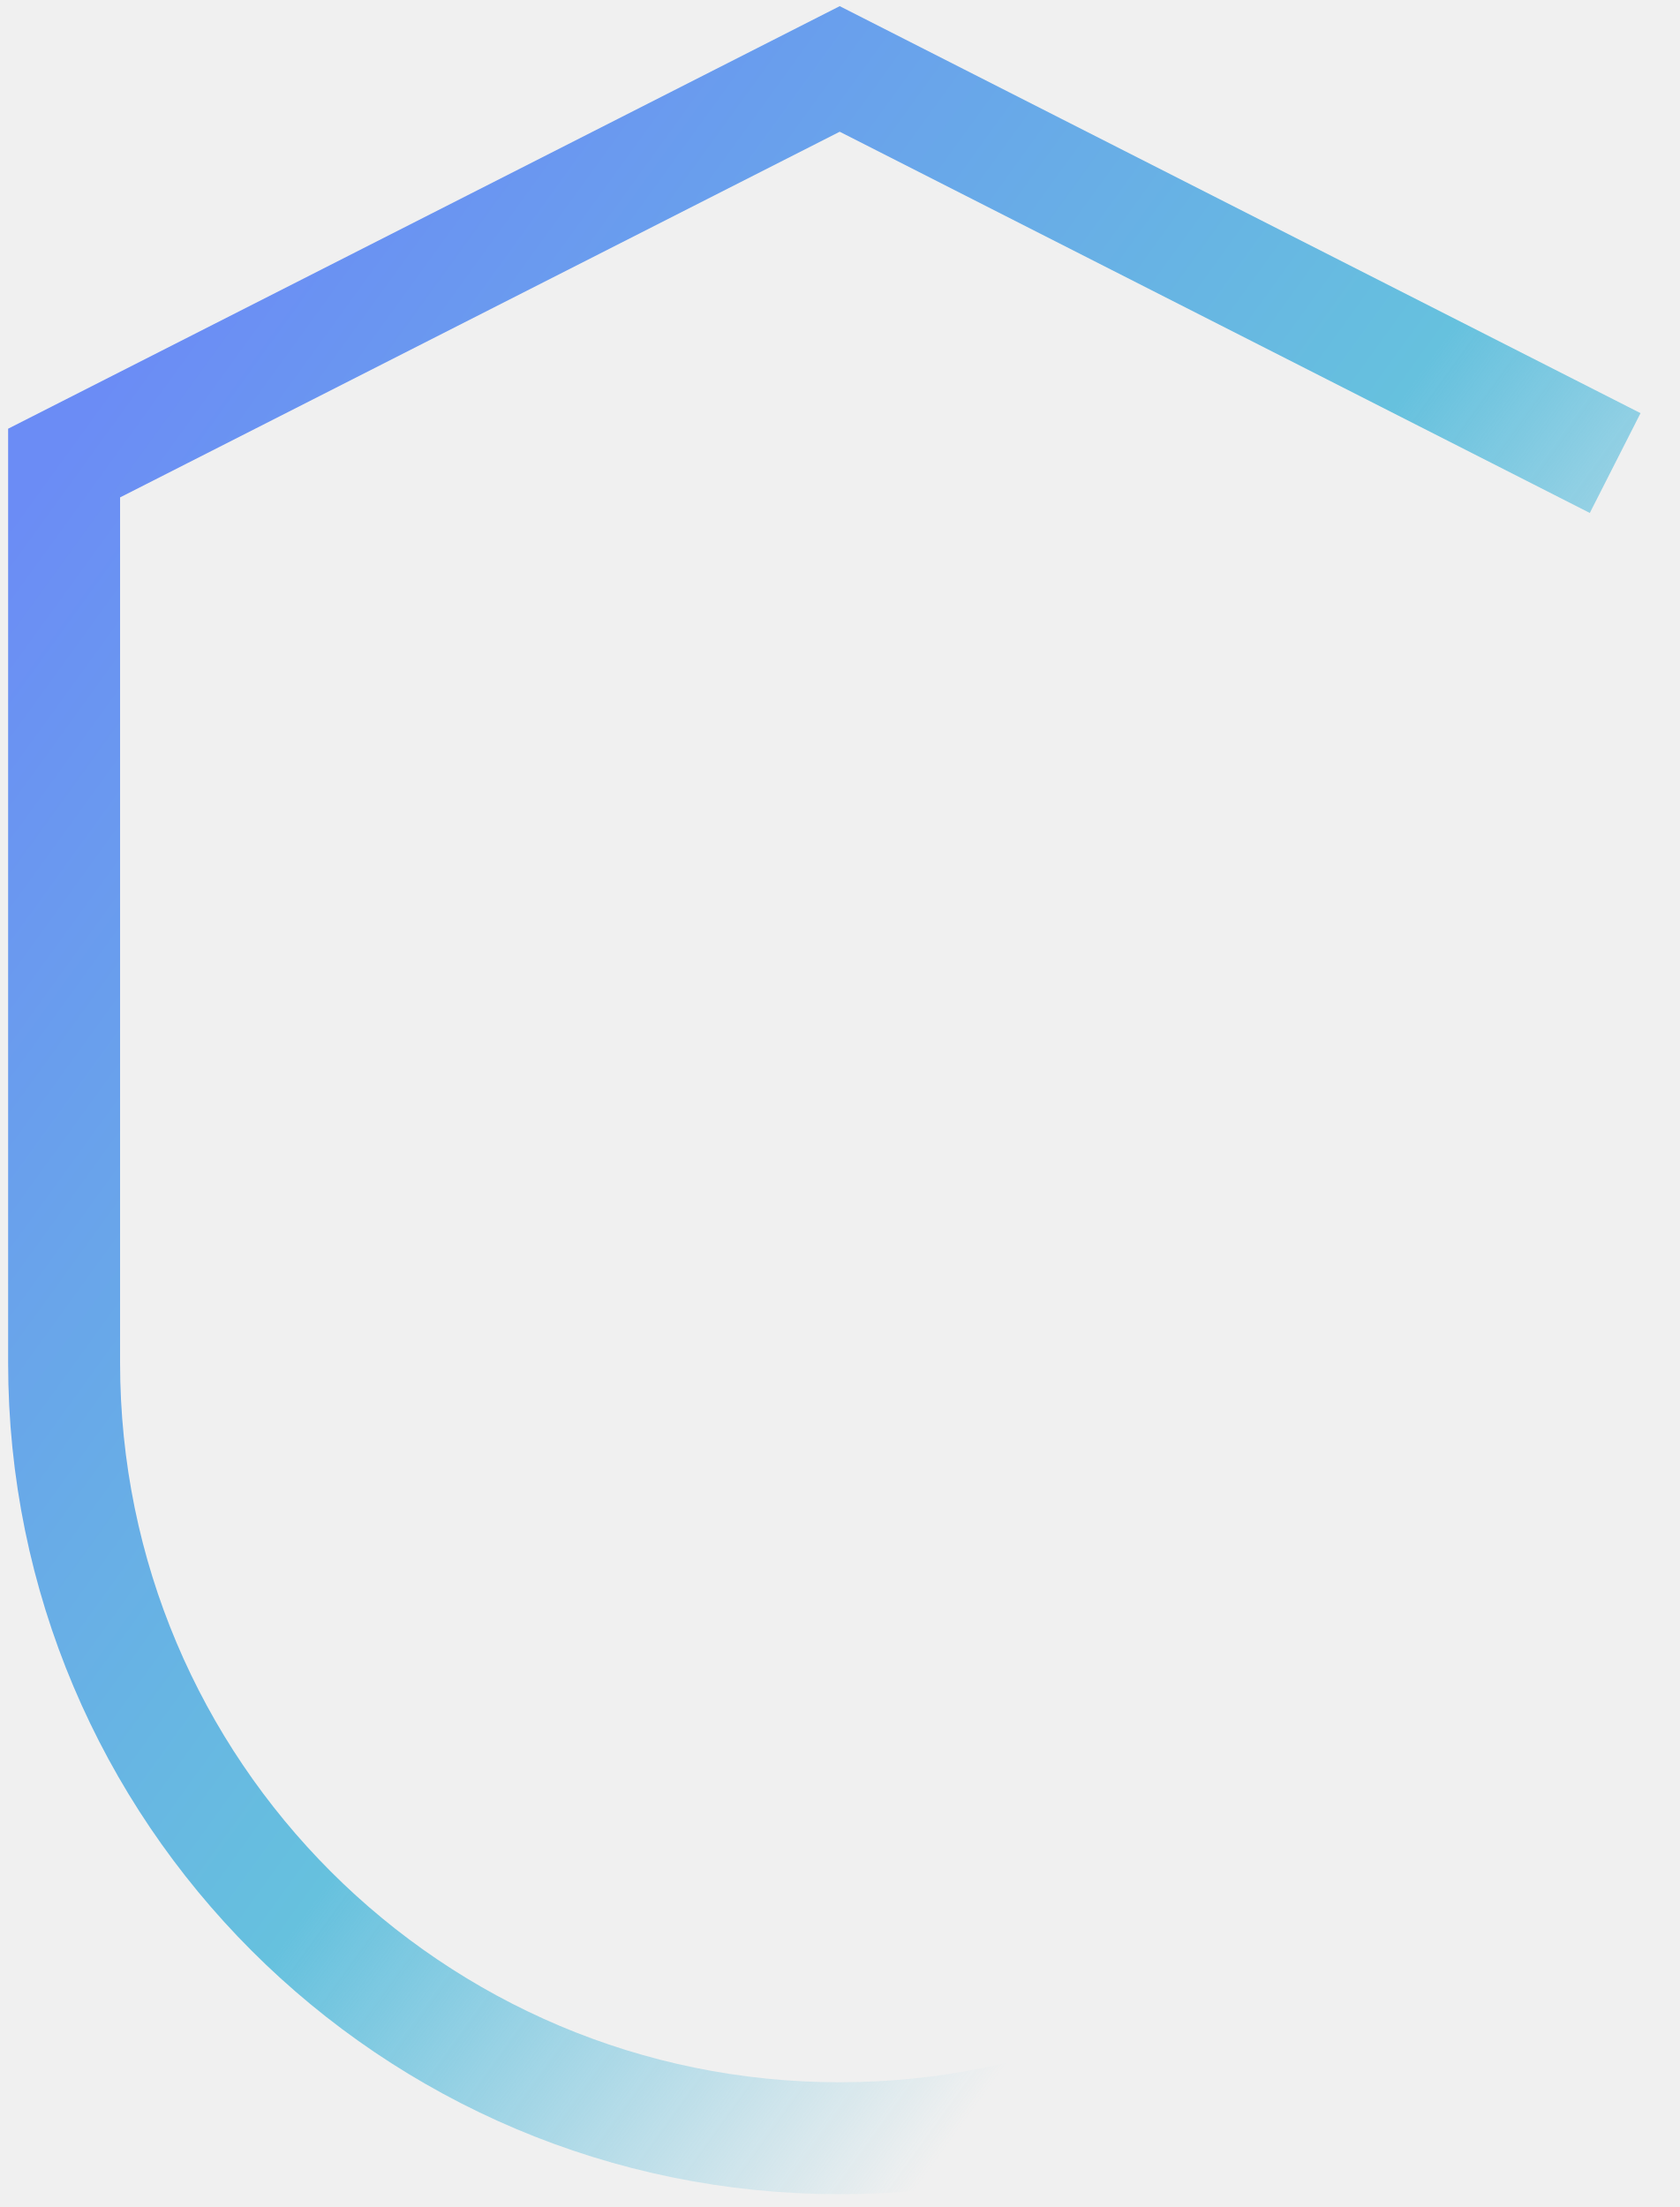
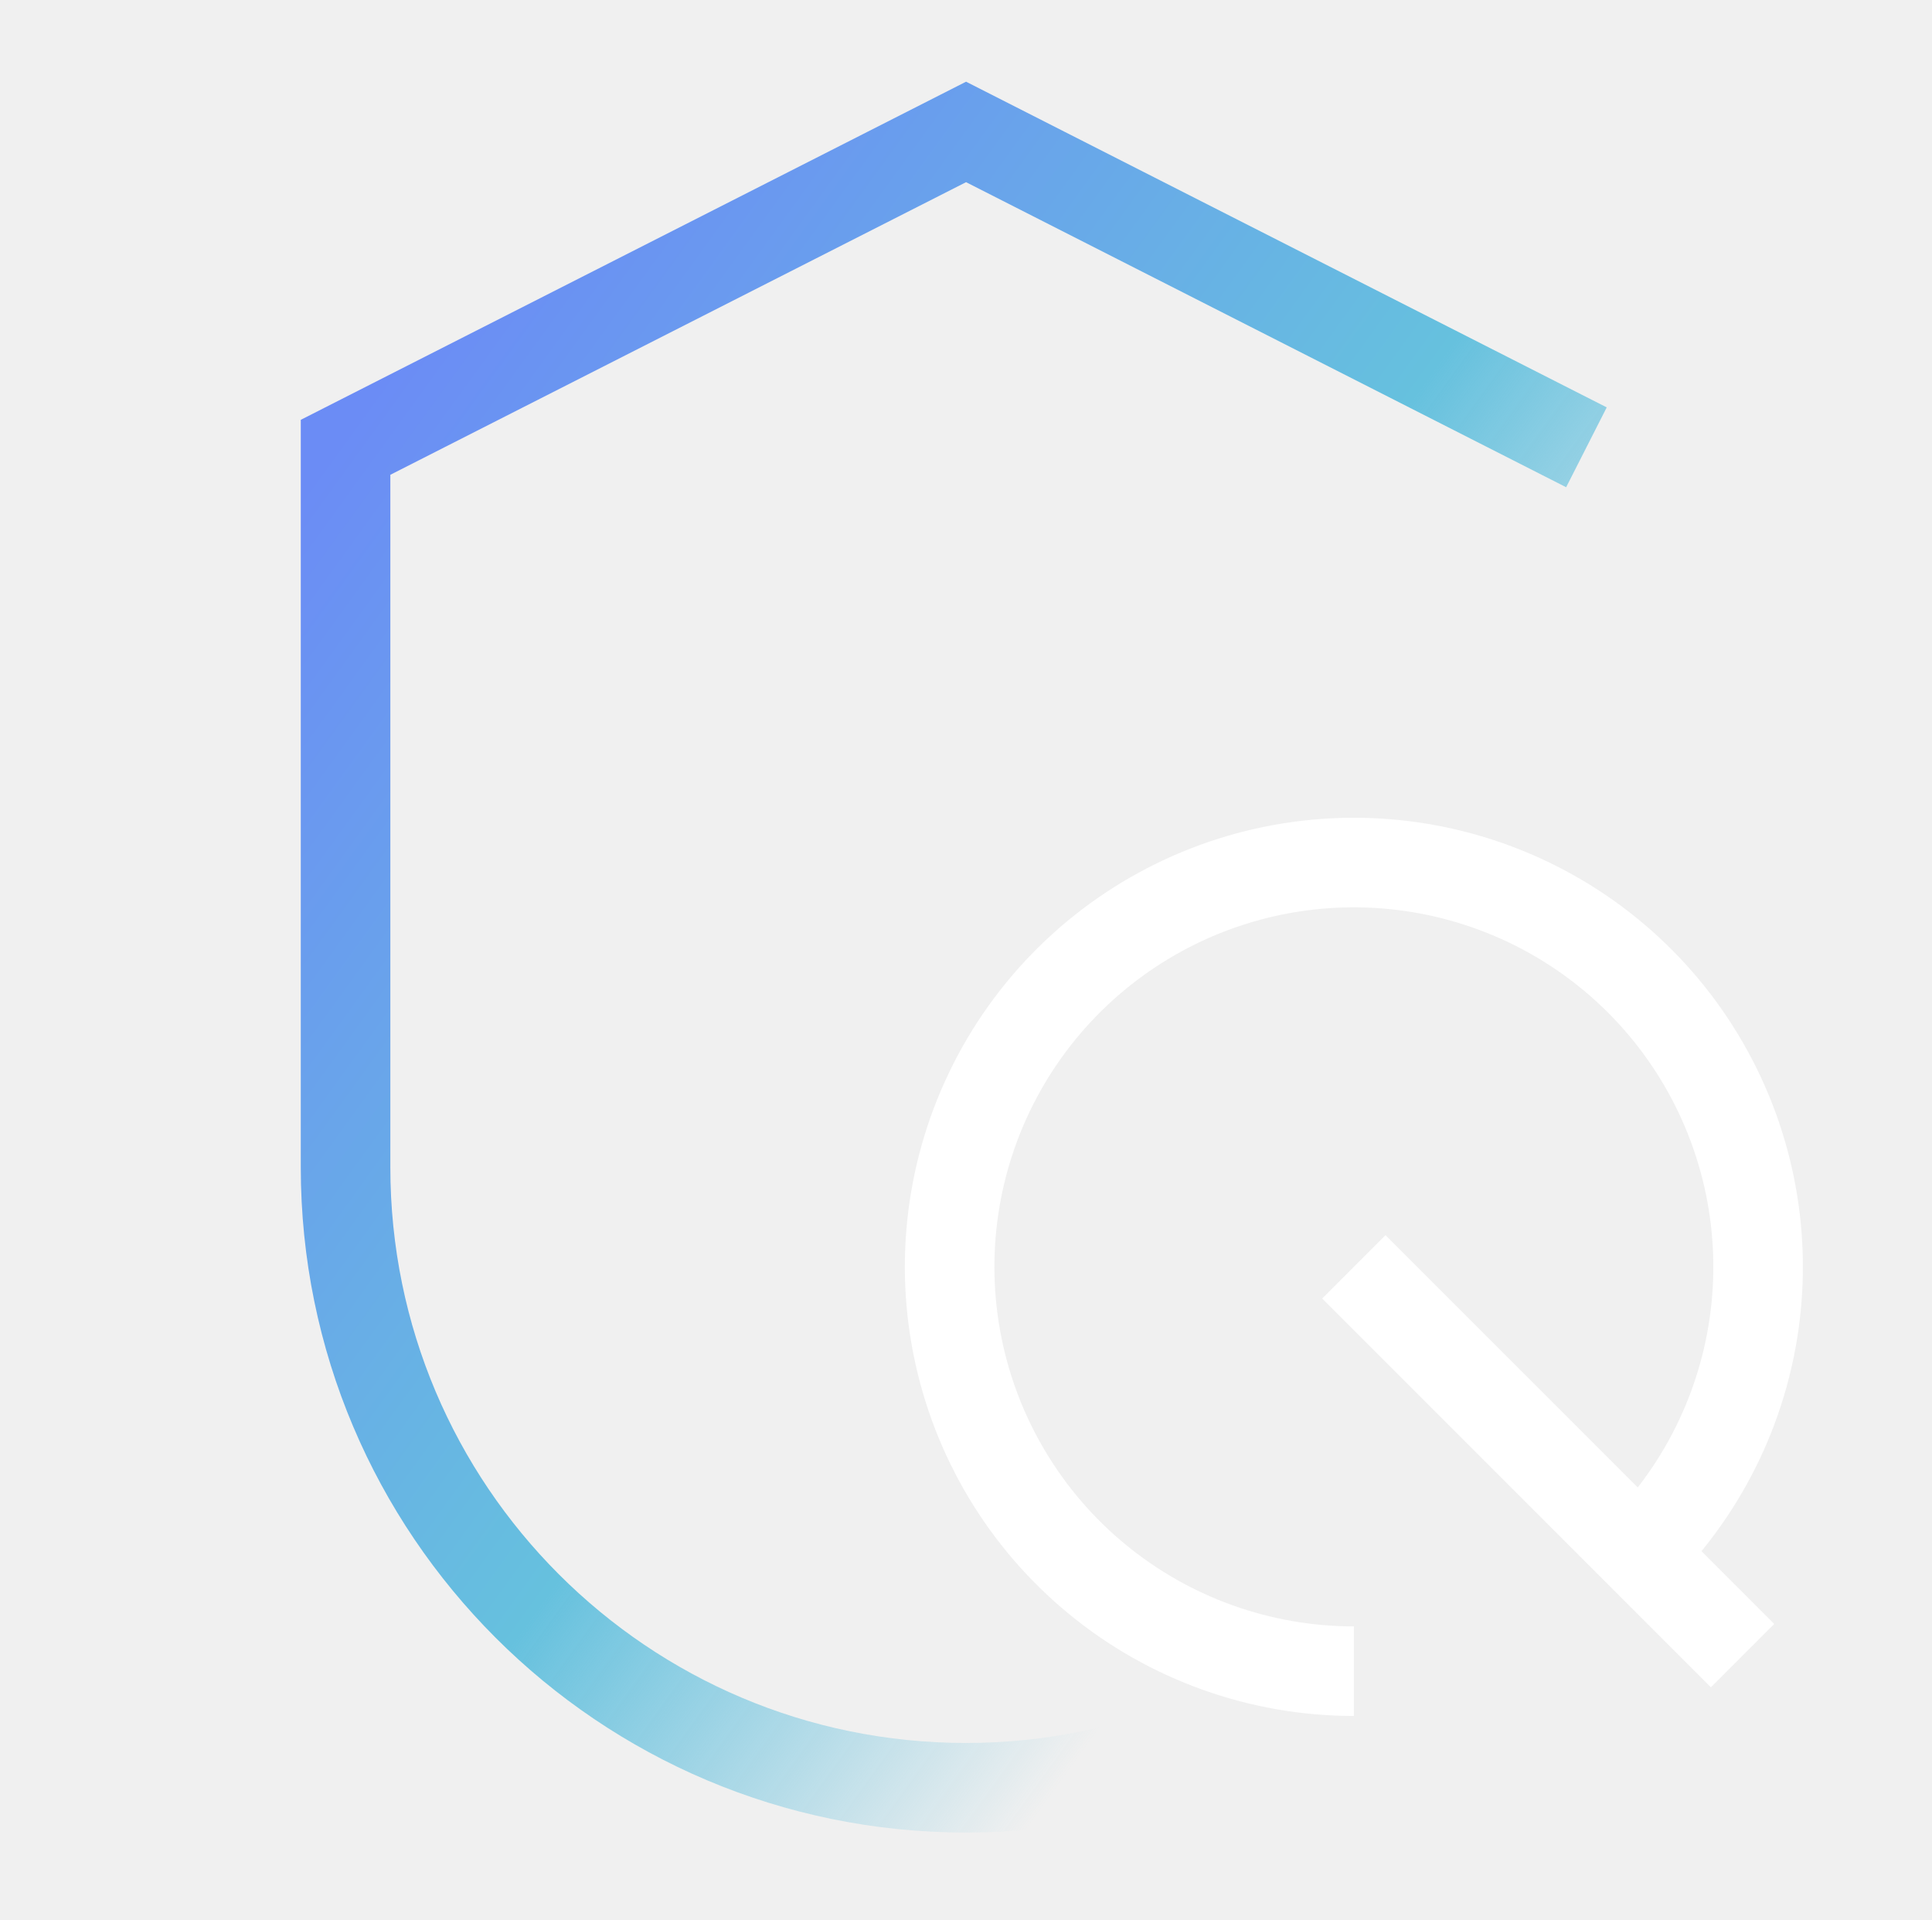
- <svg xmlns="http://www.w3.org/2000/svg" width="105" height="138" viewBox="0 0 105 138" fill="none">
-   <path d="M100.982 85.213C100.982 111.995 79.276 133.7 52.495 133.7C25.713 133.7 4.008 111.995 4.008 85.213V28.954L52.505 4.311L100.992 28.954" stroke="url(#paint0_linear_2150_3387)" stroke-width="7" stroke-miterlimit="10" />
+ <svg xmlns="http://www.w3.org/2000/svg" width="151" height="150" viewBox="0 0 151 150" fill="none">
+   <path d="M123.982 91.213C123.982 117.995 102.276 139.7 75.495 139.7C48.713 139.7 27.008 117.995 27.008 91.213V34.954L75.505 10.31L123.992 34.954" stroke="url(#paint0_linear_1046_12629)" stroke-width="7" stroke-miterlimit="10" />
+   <path d="M105.815 130.59C98.505 130.59 91.422 128.056 85.772 123.419C80.121 118.782 76.254 112.329 74.828 105.16C73.402 97.99 74.505 90.549 77.951 84.102C81.397 77.656 86.971 72.604 93.724 69.806C100.477 67.009 107.992 66.64 114.986 68.762C121.981 70.884 128.024 75.365 132.085 81.443C136.146 87.521 137.974 94.818 137.257 102.093C136.541 109.367 133.324 116.168 128.156 121.337M128.156 121.337L105.815 98.996M128.156 121.337L136.194 129.375" stroke="white" stroke-width="7" />
  <defs>
-     <linearGradient id="paint0_linear_2150_3387" x1="-7.503" y1="43.498" x2="84.921" y2="110.373" gradientUnits="userSpaceOnUse">
+     <linearGradient id="paint0_linear_1046_12629" x1="15.497" y1="49.498" x2="107.921" y2="116.373" gradientUnits="userSpaceOnUse">
      <stop stop-color="#6B8CF5" />
      <stop offset="0.58" stop-color="#66C1DE" />
      <stop offset="0.94" stop-color="#66C1DE" stop-opacity="0" />
    </linearGradient>
  </defs>
</svg>
